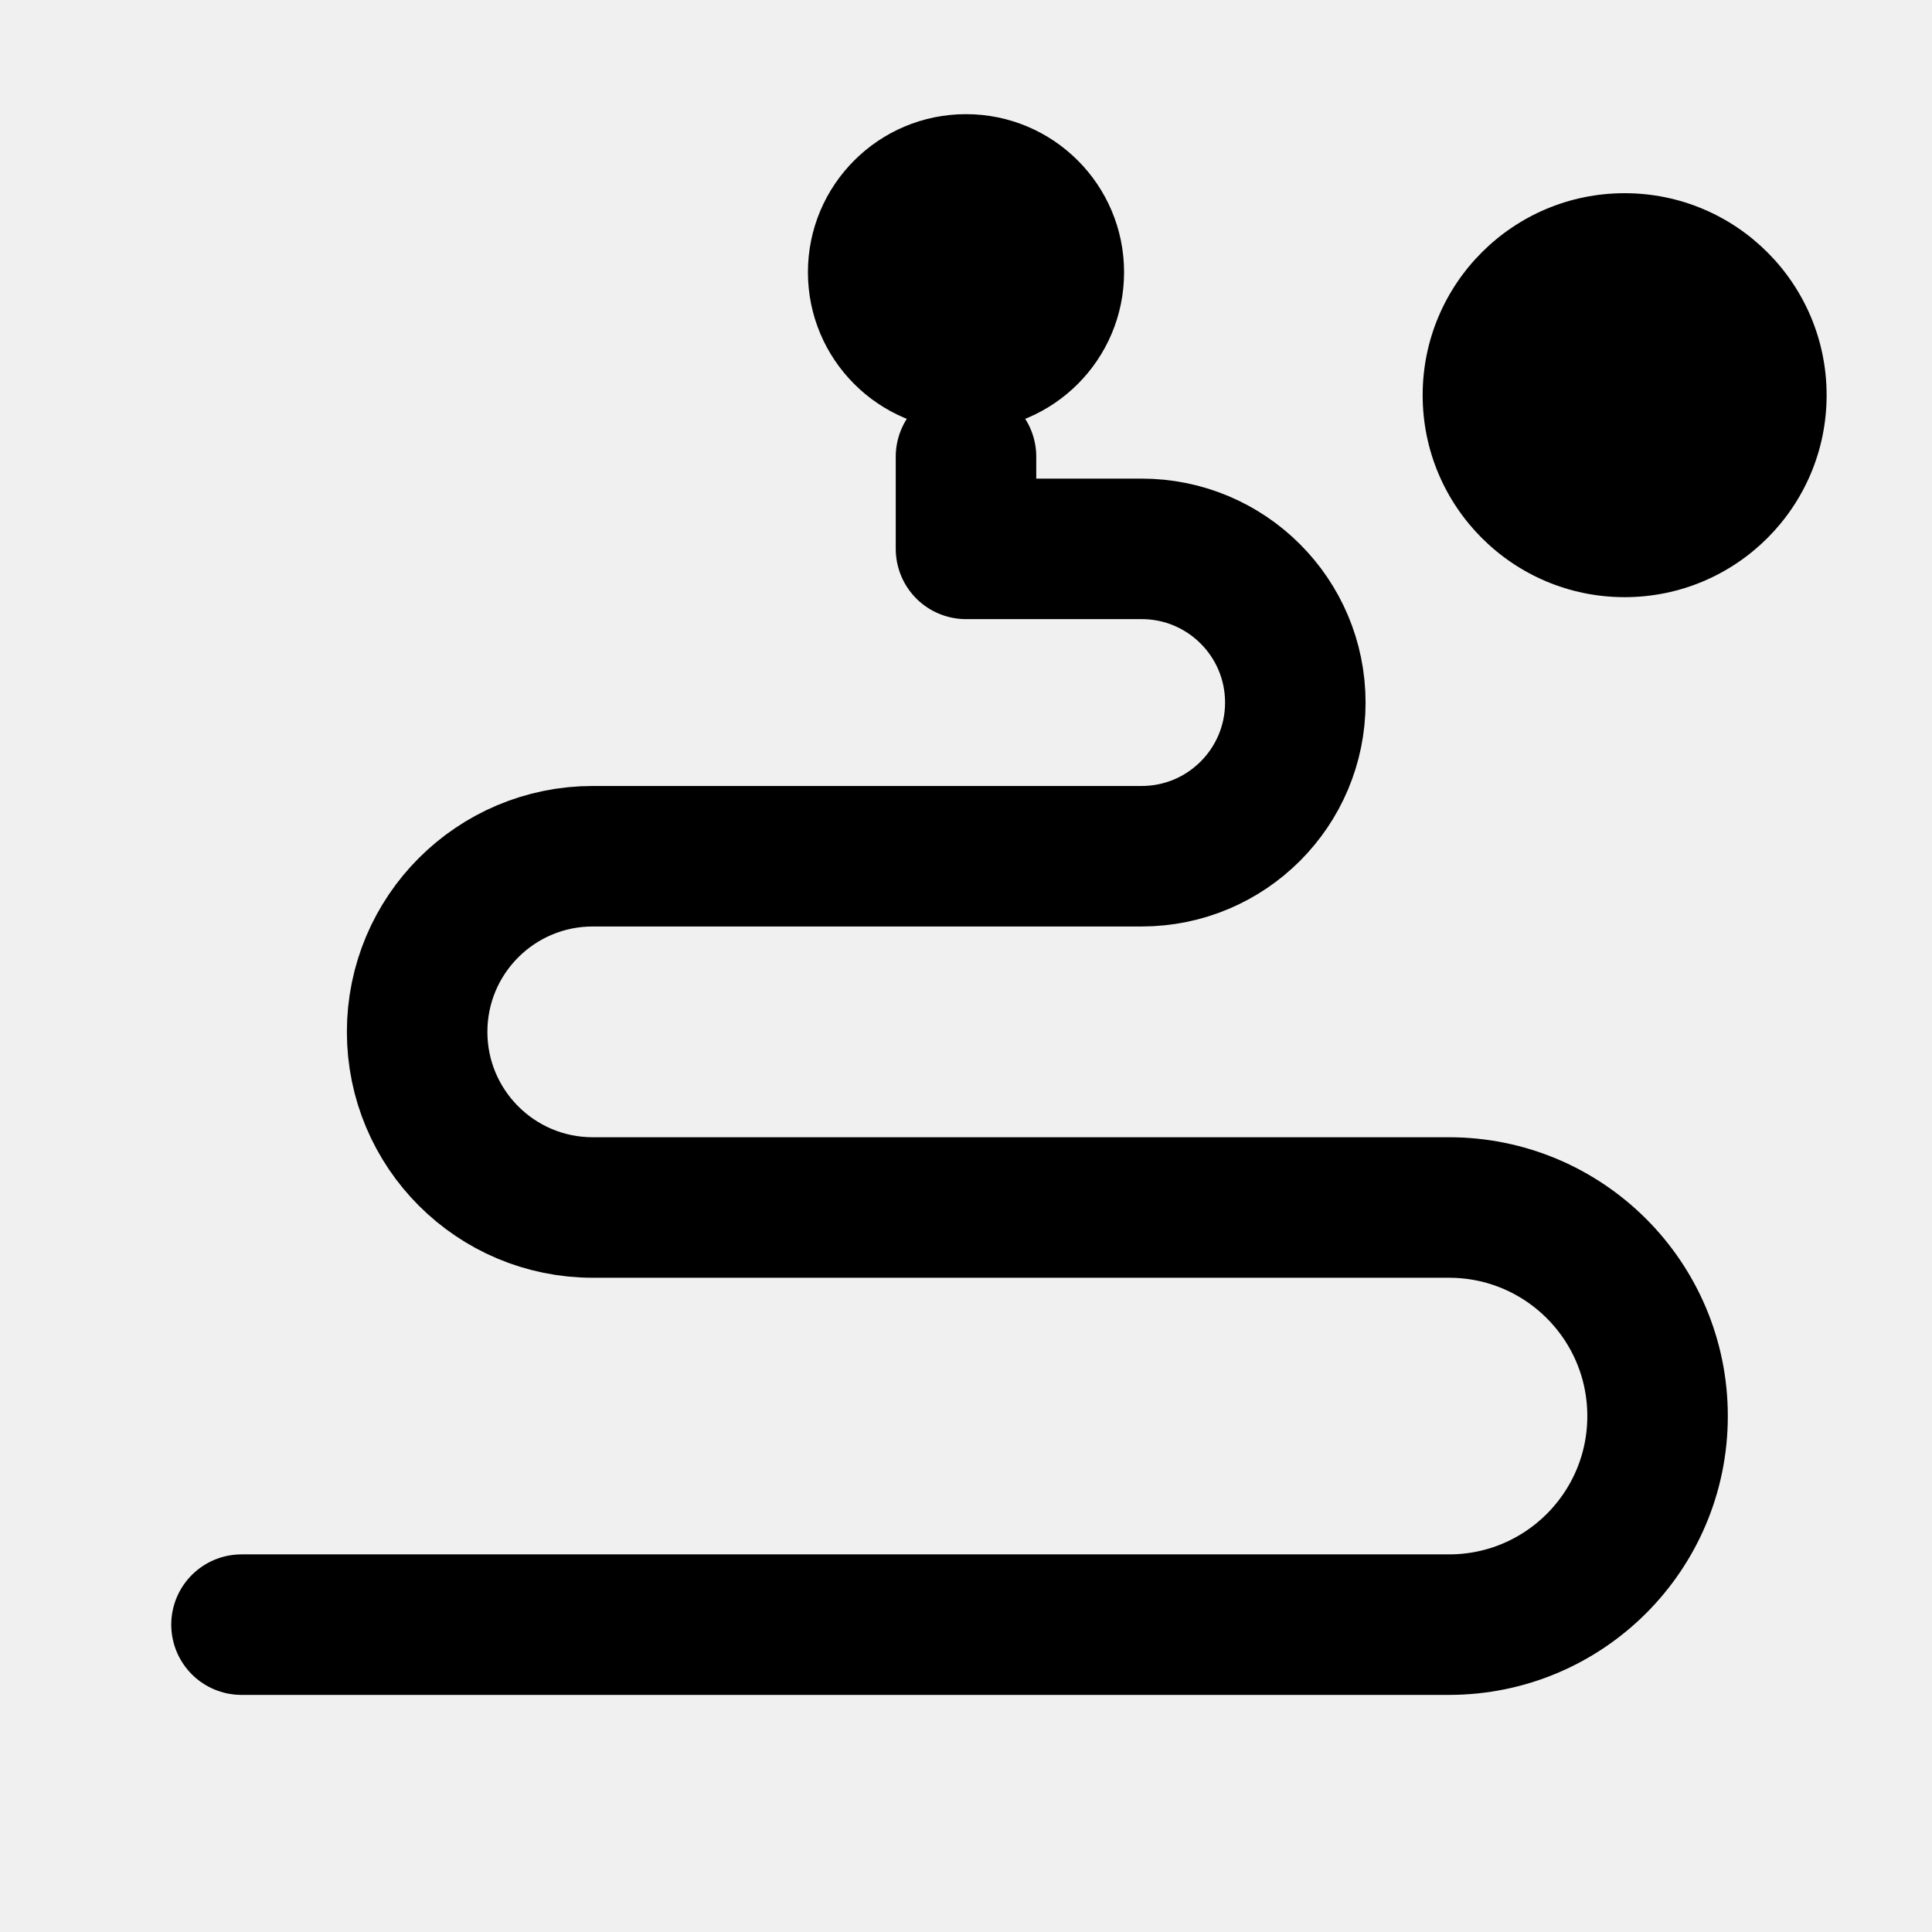
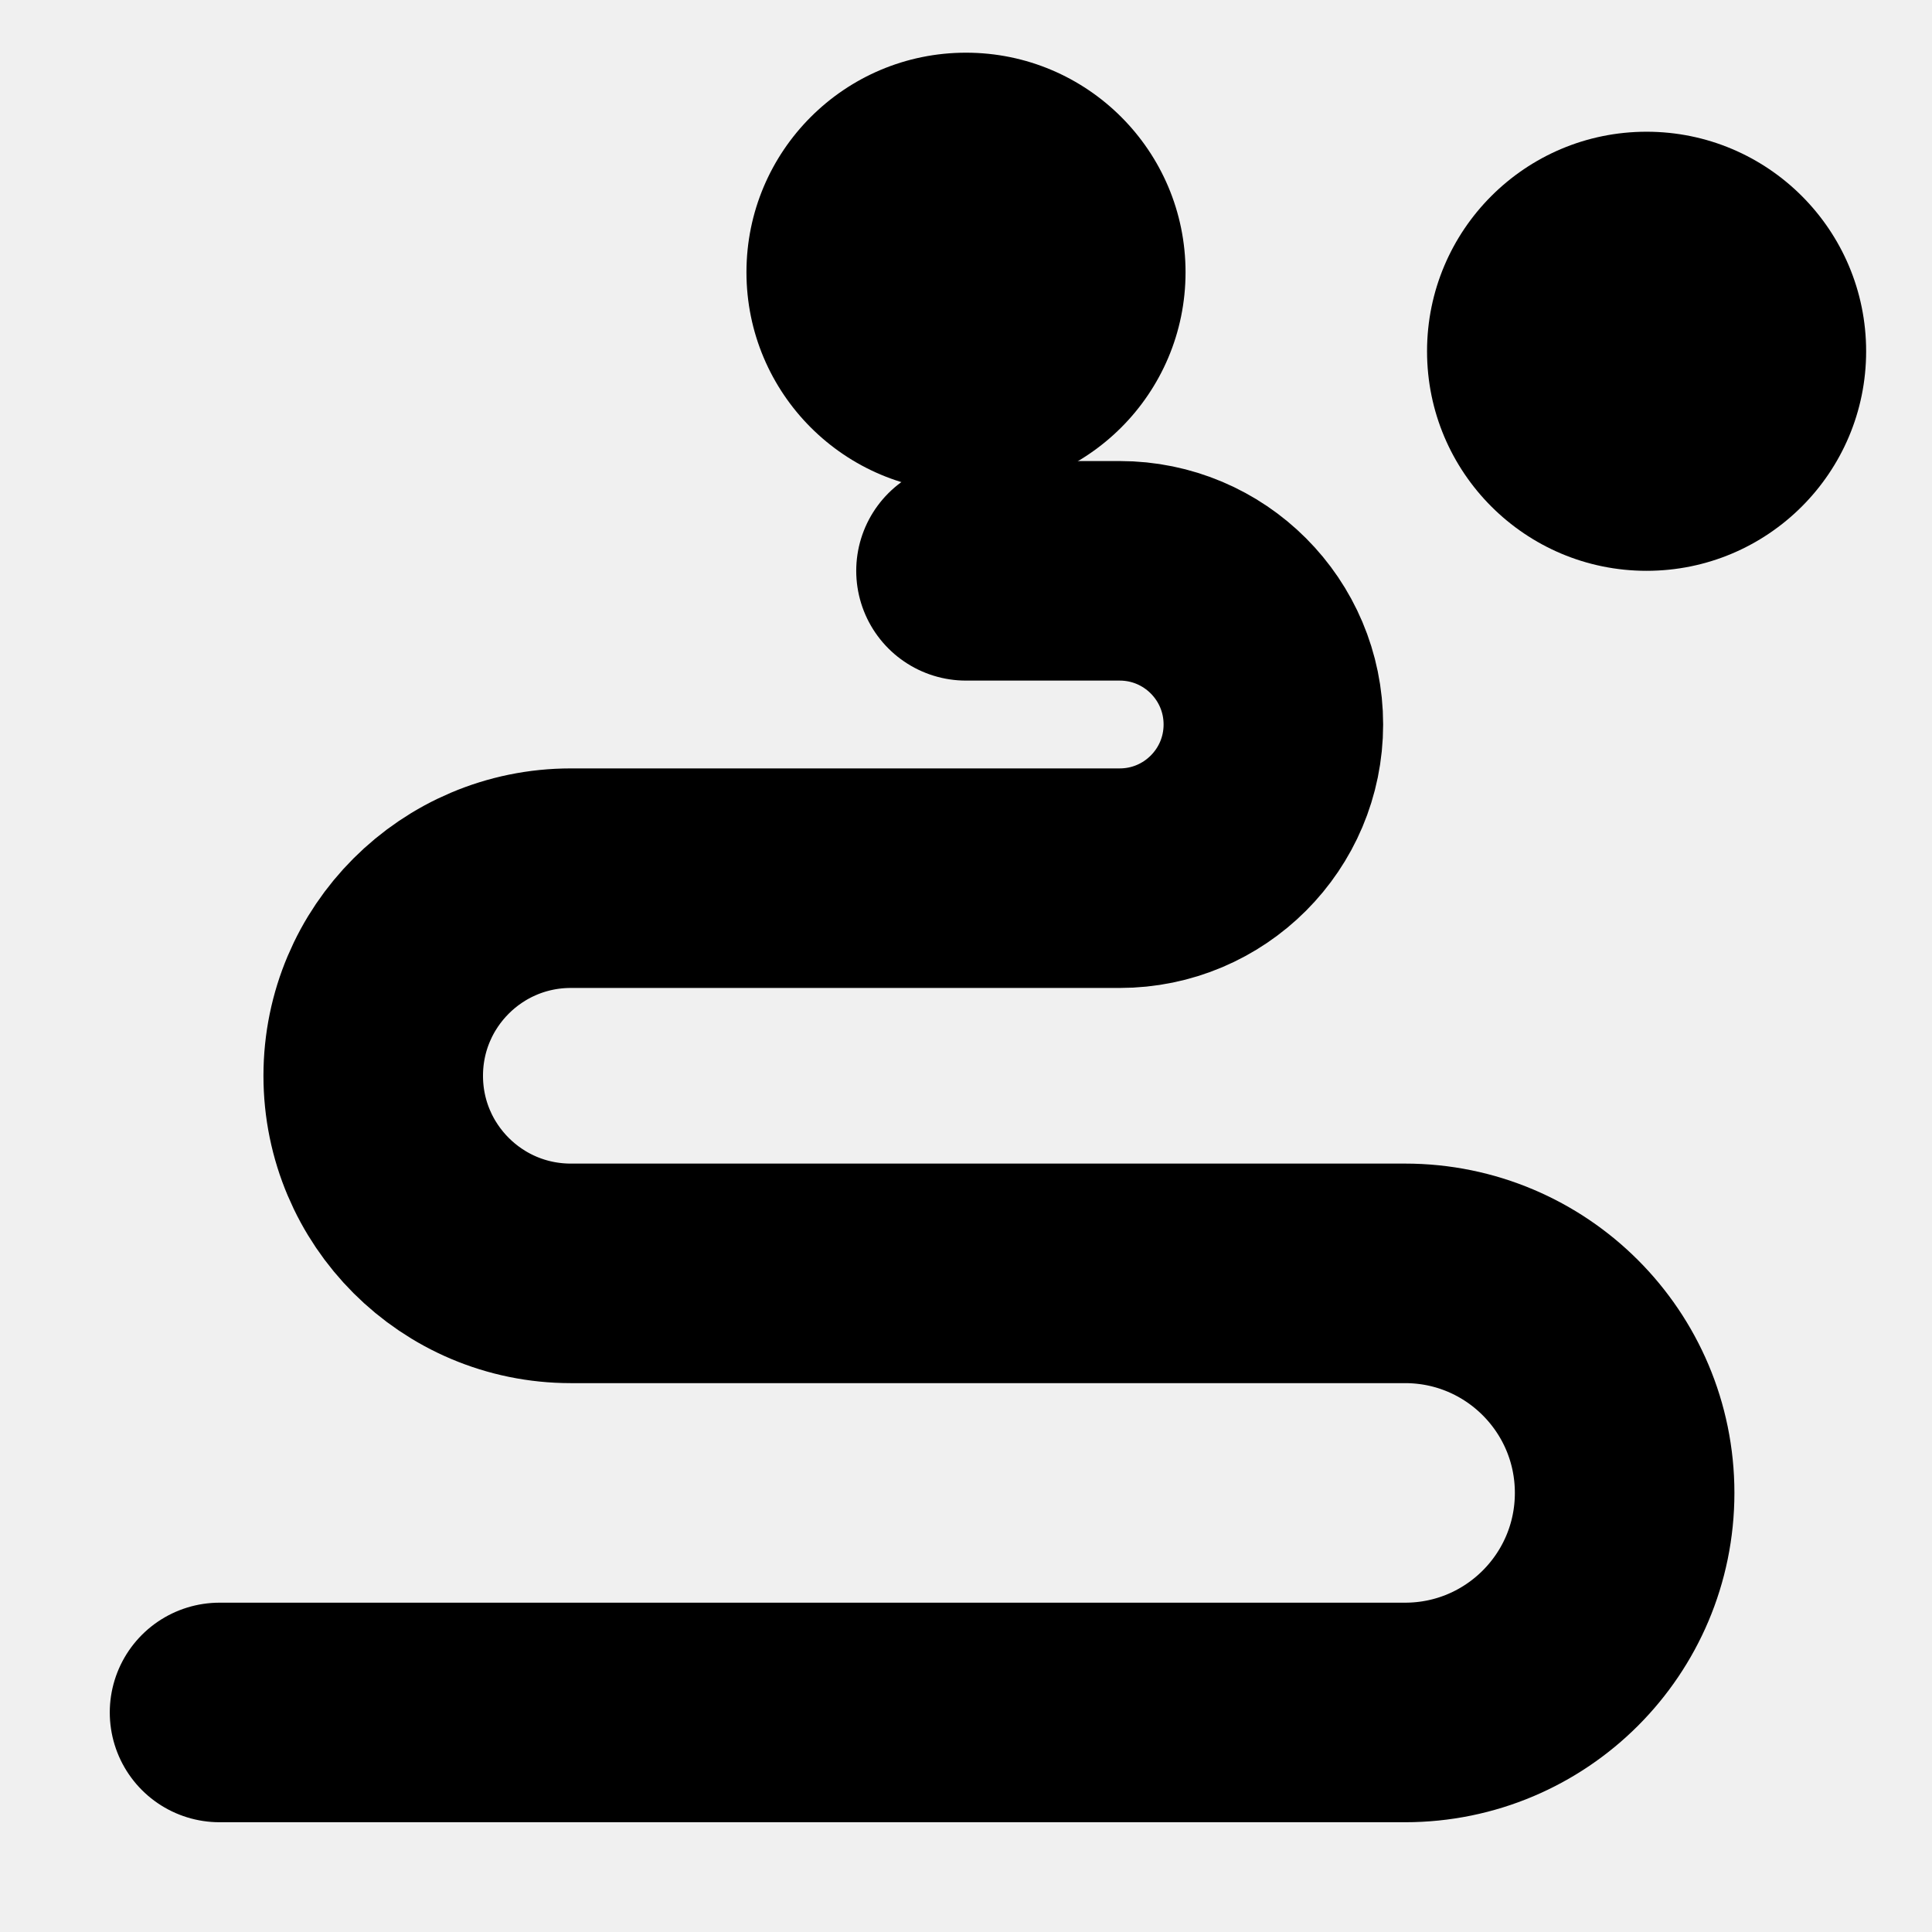
<svg xmlns="http://www.w3.org/2000/svg" viewBox="0 0 44 44">
  <mask id="m">
    <rect width="44" height="44" fill="#fff" />
-     <circle cx="37" cy="9" r="7.5" fill="#000" />
+     <circle cx="37.5" cy="8" r="8" fill="#000" />
  </mask>
  <g mask="url(#m)">
-     <g fill="none" stroke="#000" stroke-width="3.2" stroke-linecap="round" stroke-linejoin="round">
-       <path d="M5.5 37 H33 a4.75 4.75 0 0 0 0-9.5 H13.5 a4 4 0 0 1 0-8 H26 a3.5 3.5 0 0 0 0-7 H22 V10.4" />
+     <g fill="none" stroke="#000" stroke-width="5" stroke-linecap="round" stroke-linejoin="round">
+       <path d="M5 39 H32 a5 5 0 0 0 0-10 H13 a4.5 4.5 0 0 1 0-9 H25.5 a3.5 3.5 0 0 0 0-7 H22" />
    </g>
-     <circle cx="22" cy="6.2" r="3.6" fill="#000" />
+     <circle cx="22" cy="6.2" r="5" fill="#000" />
  </g>
-   <circle cx="37" cy="9" r="4.6" fill="#000" />
+   <circle cx="37.5" cy="8" r="5" fill="#000" />
</svg>
